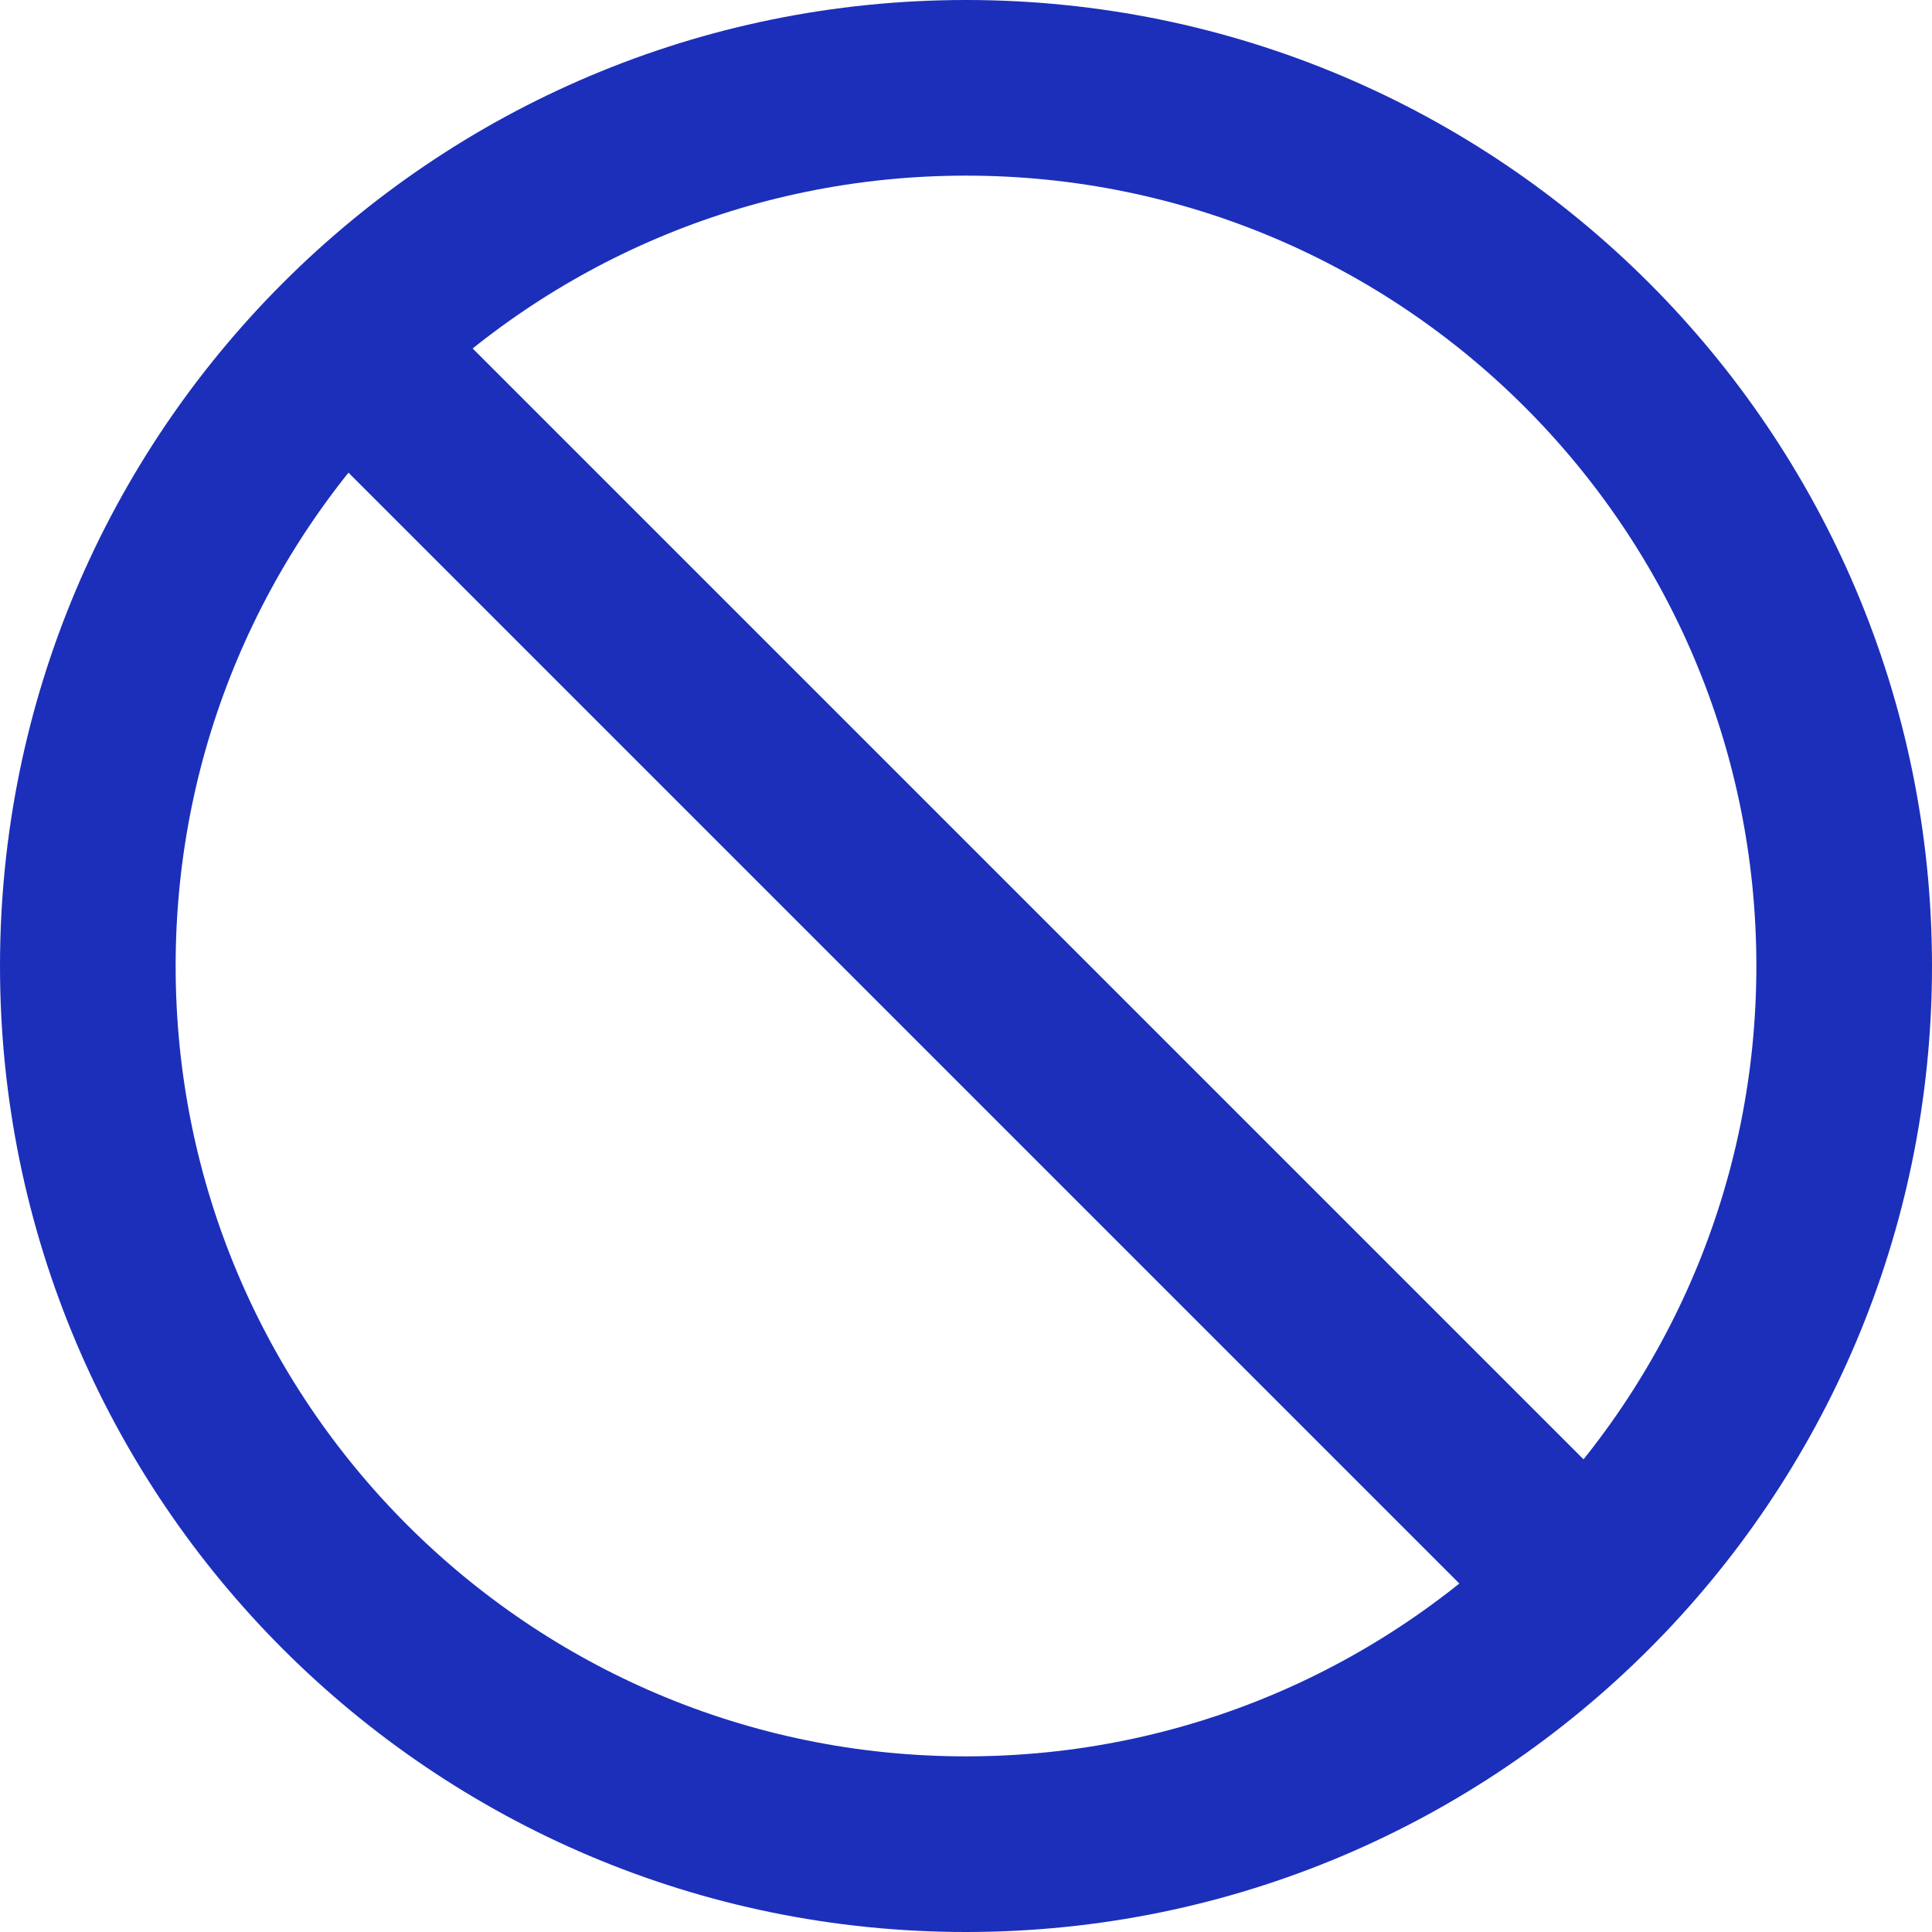
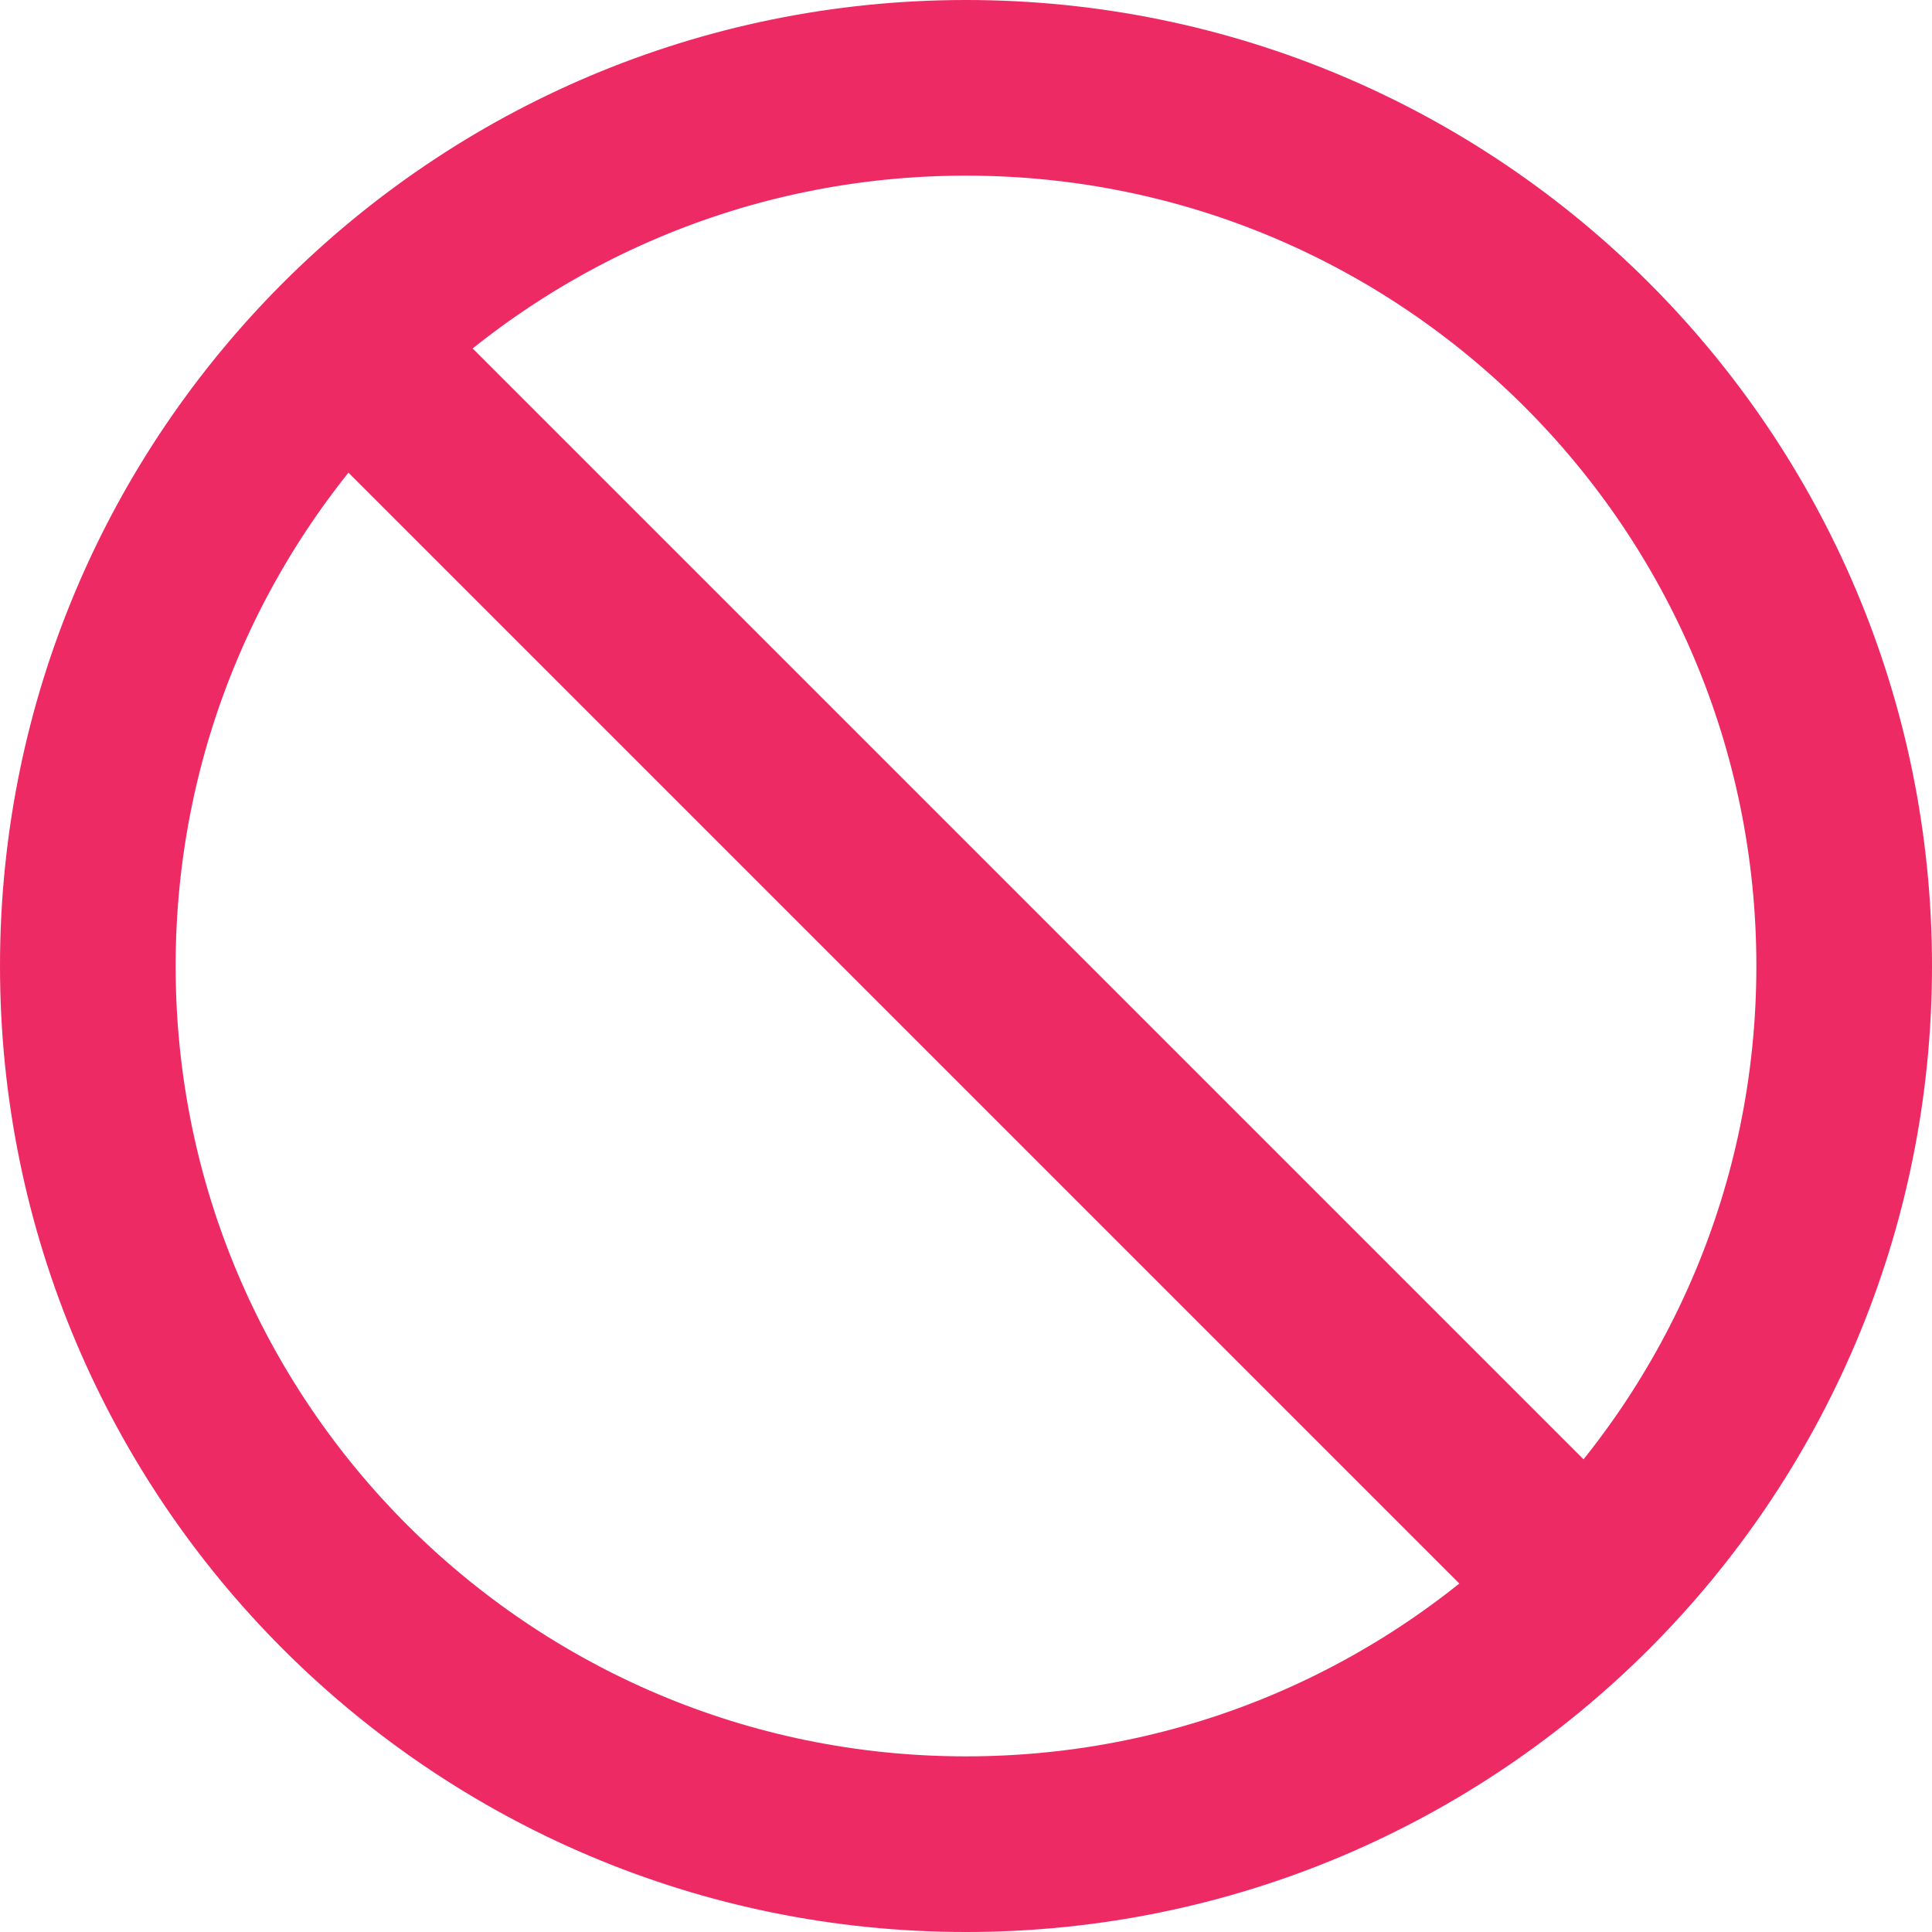
<svg xmlns="http://www.w3.org/2000/svg" width="22" height="22" viewBox="0 0 22 22" fill="none">
-   <path d="M3.93 3.93L18.07 18.07M21 11C21 16.523 16.523 21 11 21C5.477 21 1 16.523 1 11C1 5.477 5.477 1 11 1C16.523 1 21 5.477 21 11Z" stroke="#1C2FBA" stroke-width="2" stroke-linecap="round" stroke-linejoin="round" />
+   <path d="M3.93 3.93L18.07 18.07M21 11C21 16.523 16.523 21 11 21C5.477 21 1 16.523 1 11C1 5.477 5.477 1 11 1C16.523 1 21 5.477 21 11Z" stroke="#EE2A64" stroke-width="2" stroke-linecap="round" stroke-linejoin="round" />
</svg>
